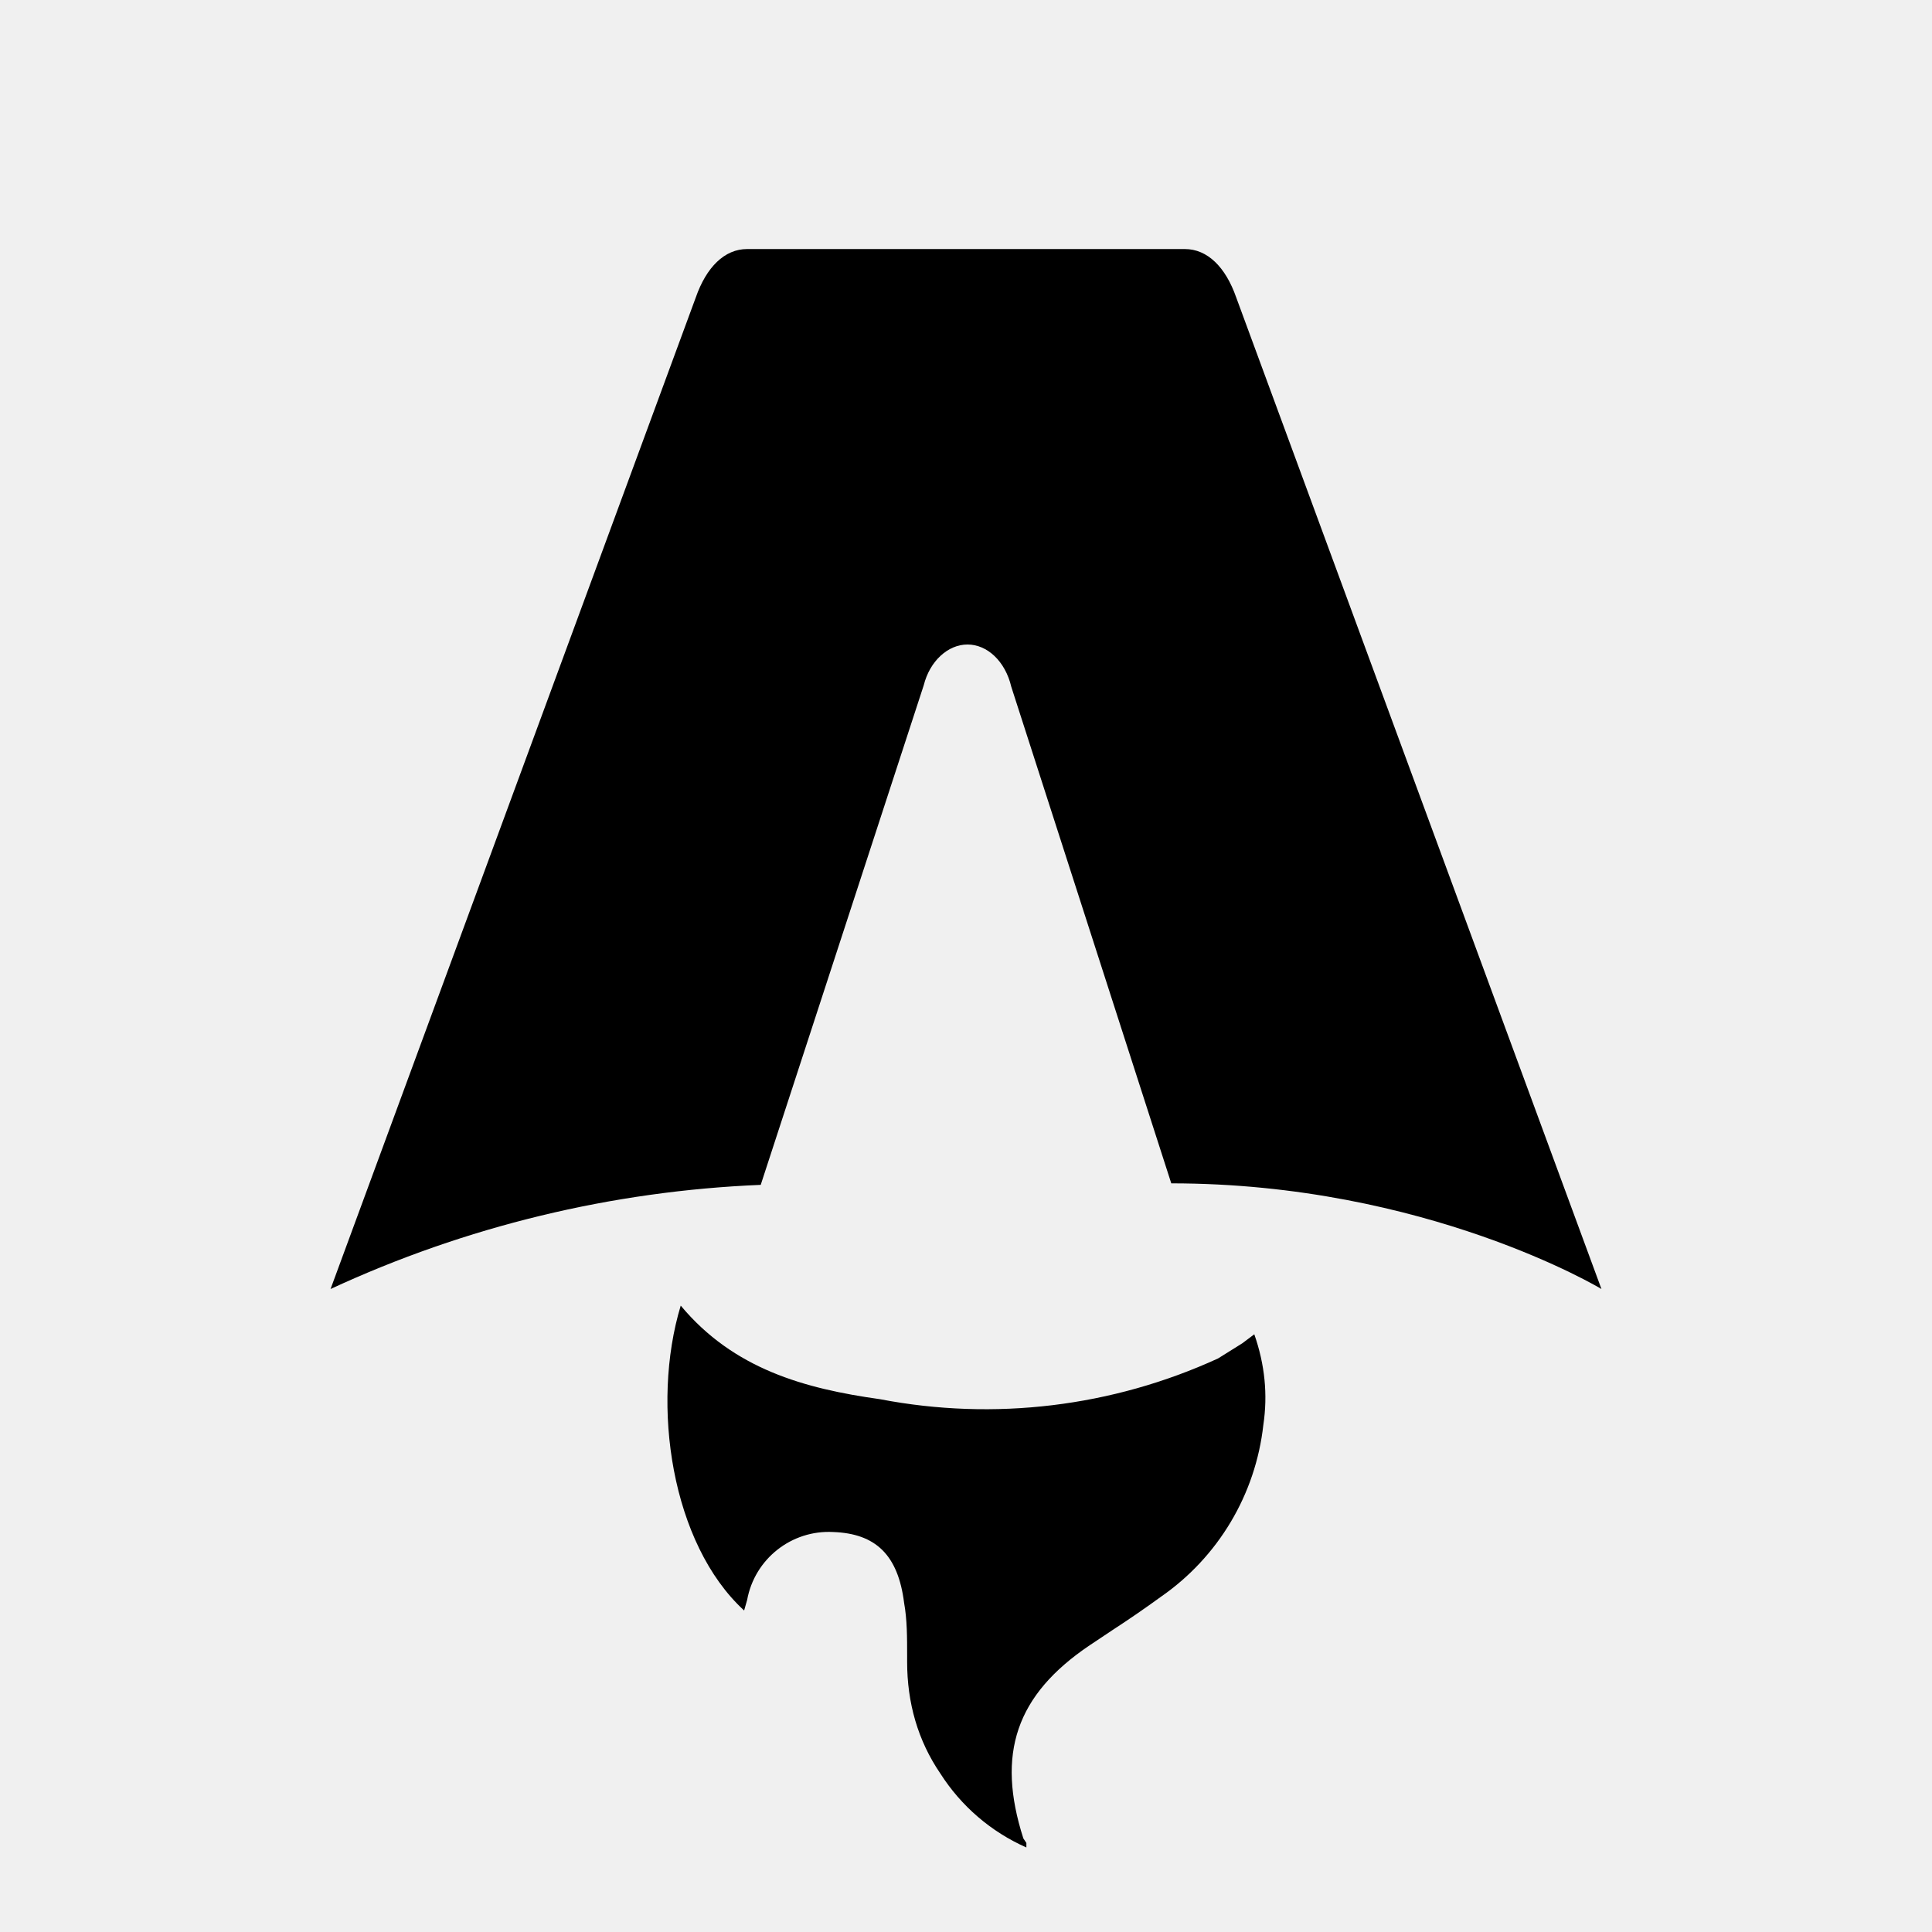
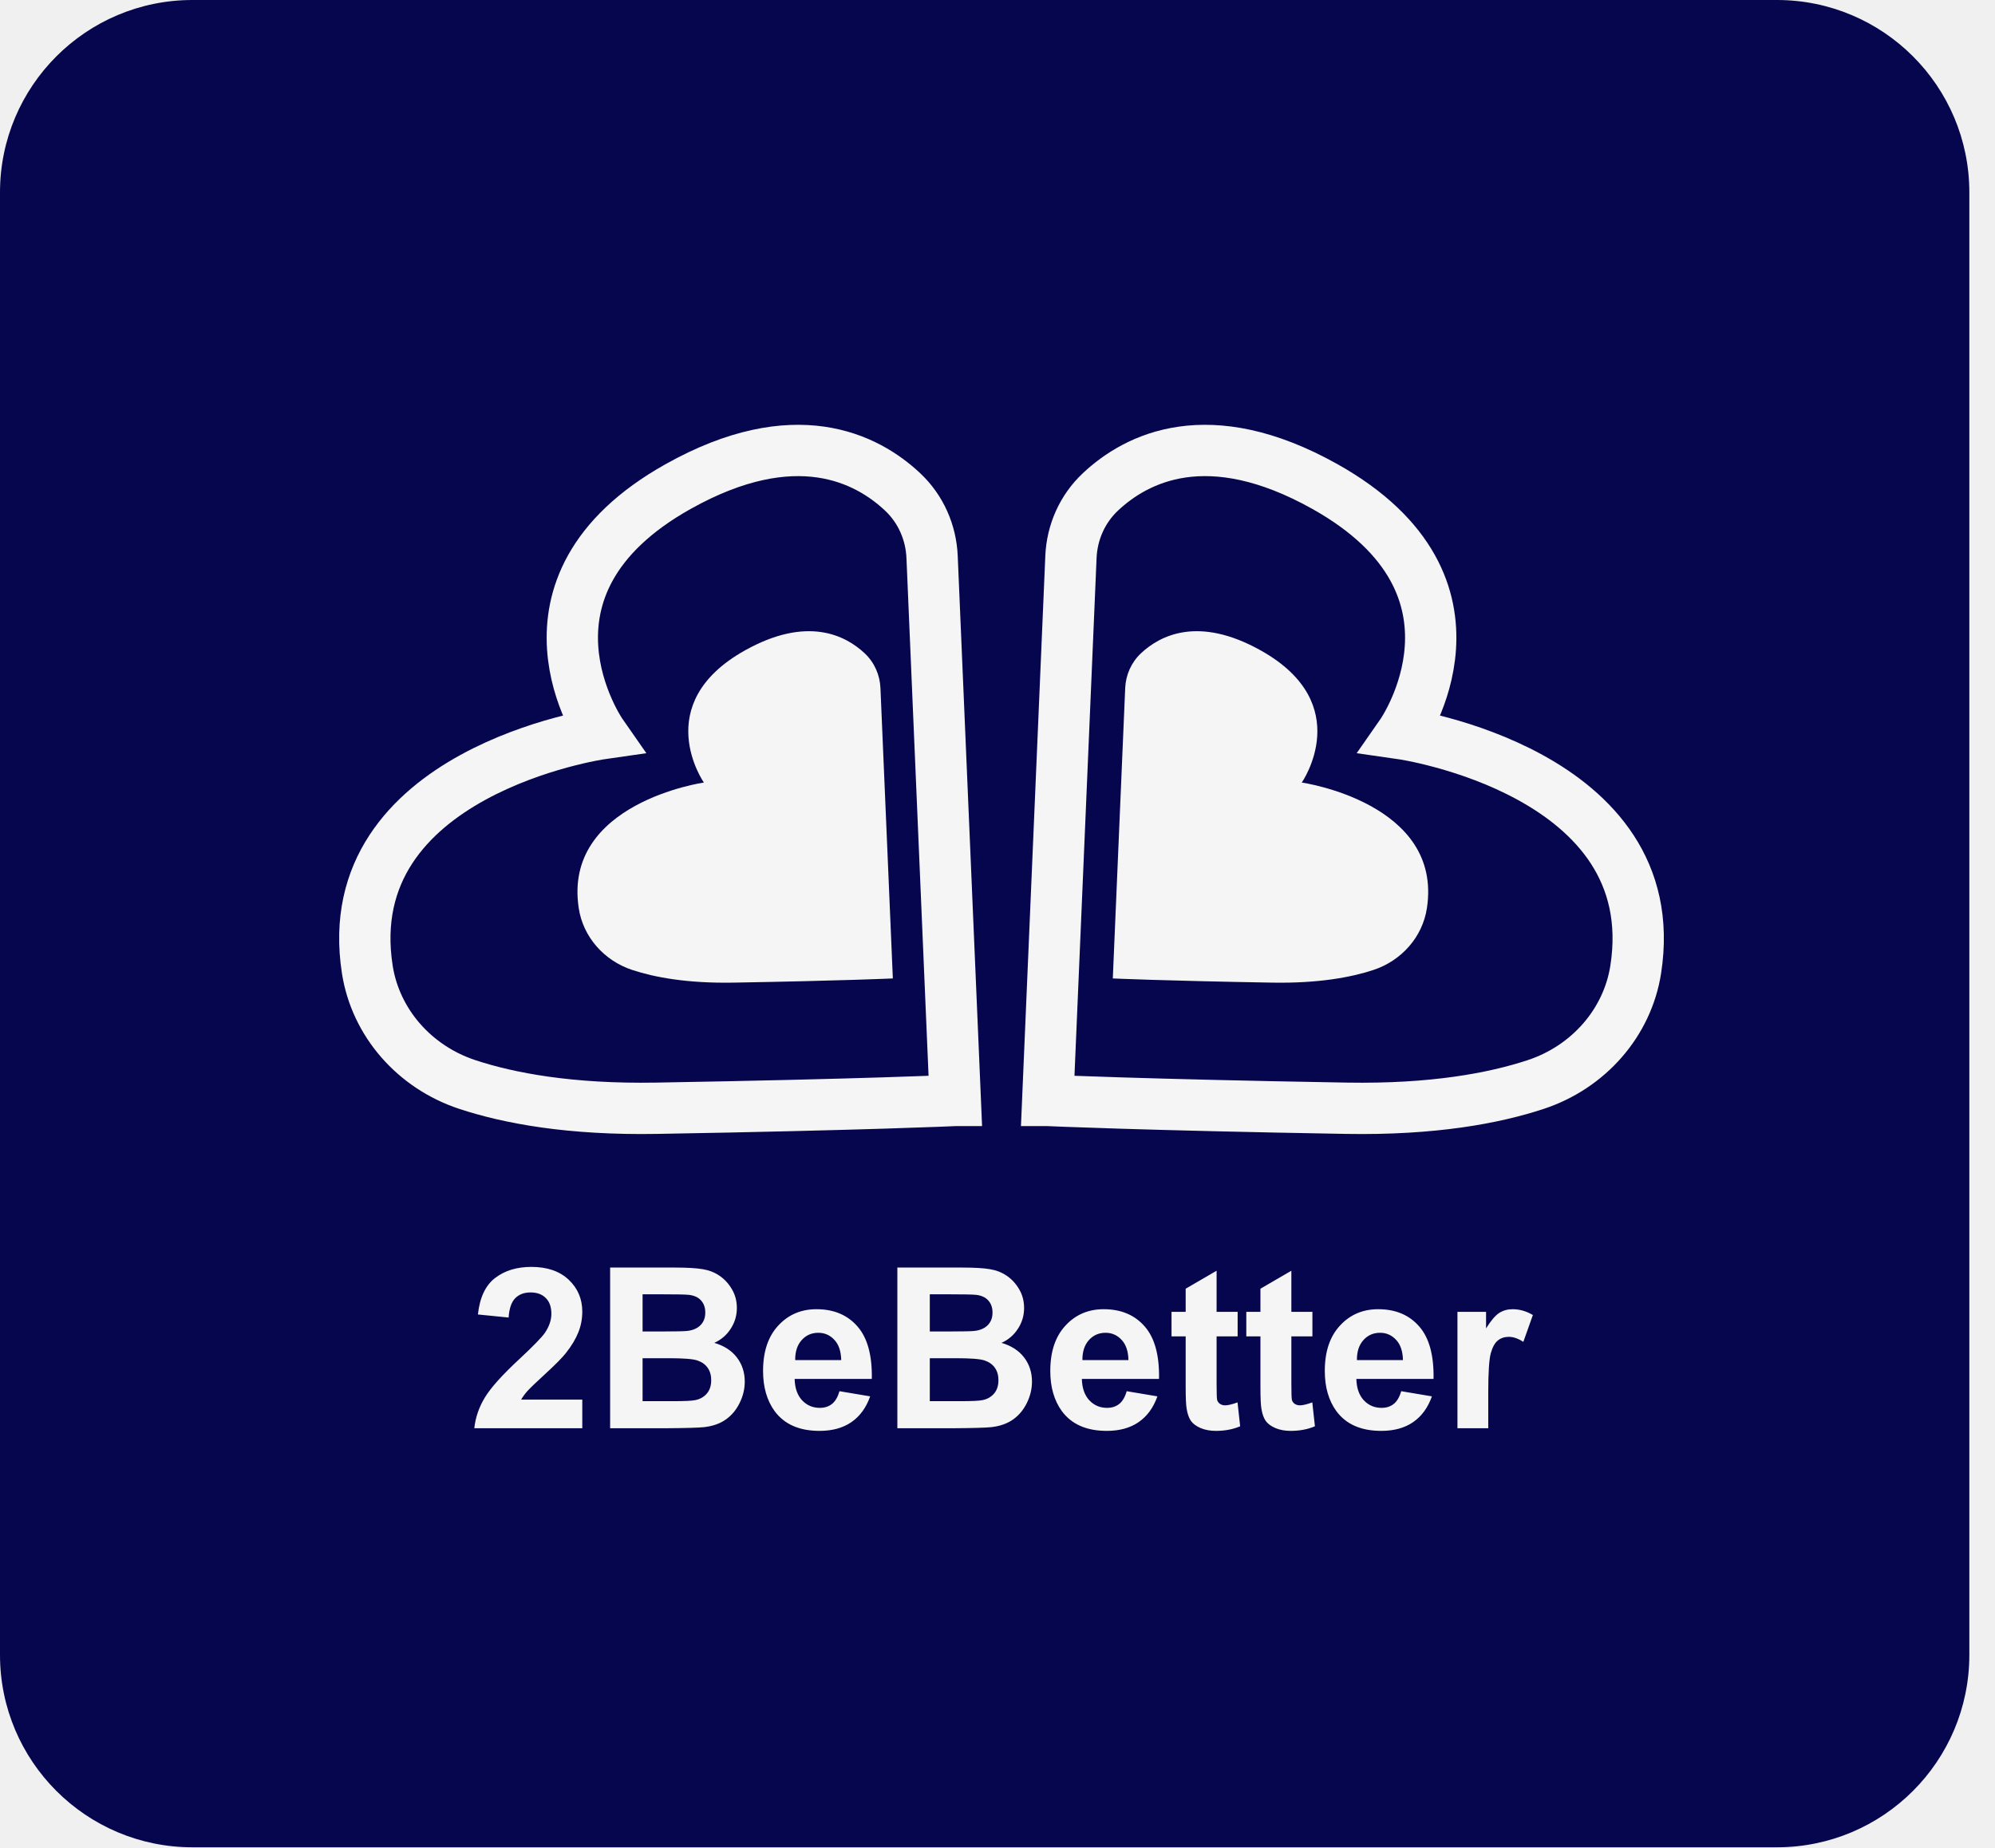
- <svg xmlns="http://www.w3.org/2000/svg" fill="none" viewBox="0 0 128 128">
-   <path d="M50.4 78.5a75.1 75.1 0 0 0-28.5 6.9l24.2-65.7c.7-2 1.9-3.2 3.4-3.2h29c1.5 0 2.7 1.2 3.4 3.2l24.2 65.7s-11.6-7-28.5-7L67 45.5c-.4-1.7-1.6-2.8-2.9-2.8-1.3 0-2.5 1.1-2.9 2.7L50.4 78.5Zm-1.1 28.2Zm-4.2-20.2c-2 6.6-.6 15.8 4.2 20.2a17.5 17.5 0 0 1 .2-.7 5.5 5.5 0 0 1 5.7-4.5c2.8.1 4.3 1.5 4.7 4.7.2 1.1.2 2.3.2 3.5v.4c0 2.7.7 5.2 2.2 7.4a13 13 0 0 0 5.7 4.9v-.3l-.2-.3c-1.8-5.6-.5-9.5 4.4-12.8l1.5-1a73 73 0 0 0 3.2-2.2 16 16 0 0 0 6.8-11.4c.3-2 .1-4-.6-6l-.8.6-1.6 1a37 37 0 0 1-22.4 2.7c-5-.7-9.7-2-13.2-6.2Z" />
-   <style>
-         path { fill: #000; }
-         @media (prefers-color-scheme: dark) {
-             path { fill: #FFF; }
-         }
-     </style>
+ <svg xmlns="http://www.w3.org/2000/svg" width="311" height="288" viewBox="0 0 311 288" fill="none">
+   <rect width="307" height="288" rx="30" fill="#06064F" />
+   <path d="M148.921 171.562L145.302 86.816C145.138 83.01 143.546 79.353 140.709 76.69C135.11 71.426 123.911 65.665 105.726 75.846C77.791 91.487 93.765 114.388 93.765 114.388C93.765 114.388 52.468 120.306 57.258 151.14C58.551 159.441 64.606 166.359 72.858 169.083C79.349 171.222 88.86 173.012 102.344 172.781C134.219 172.236 148.914 171.562 148.914 171.562H148.921Z" stroke="#F5F5F5" stroke-width="8" stroke-miterlimit="10" />
+   <path d="M163.331 171.562L166.95 86.816C167.114 83.01 168.706 79.353 171.543 76.69C177.142 71.426 188.34 65.665 206.526 75.846C234.461 91.487 218.487 114.388 218.487 114.388C218.487 114.388 259.784 120.306 254.994 151.14C253.701 159.441 247.646 166.359 239.394 169.083C232.903 171.222 223.392 173.012 209.907 172.781C178.033 172.236 163.338 171.562 163.338 171.562H163.331Z" stroke="#F5F5F5" stroke-width="8" stroke-miterlimit="10" />
+   <path d="M173.475 152.536L175.407 107.265C175.495 105.229 176.346 103.282 177.856 101.859C180.85 99.046 186.83 95.968 196.545 101.409C211.472 109.765 202.934 122.001 202.934 122.001C202.934 122.001 224.997 125.161 222.432 141.634C221.745 146.067 218.507 149.764 214.098 151.222C210.628 152.366 205.546 153.319 198.348 153.196C181.319 152.904 173.468 152.543 173.468 152.543L173.475 152.536Z" fill="#F5F5F5" />
+   <path d="M139.185 152.536L137.253 107.265C137.165 105.229 136.314 103.282 134.804 101.859C131.81 99.046 125.83 95.968 116.115 101.409C101.188 109.765 109.726 122.001 109.726 122.001C109.726 122.001 87.663 125.161 90.228 141.634C90.915 146.067 94.153 149.764 98.562 151.222C102.032 152.366 107.114 153.319 114.312 153.196C131.341 152.904 139.192 152.543 139.192 152.543L139.185 152.536Z" fill="#F5F5F5" />
+   <path d="M90.772 218.209V222.67H73.939C74.121 220.984 74.668 219.389 75.58 217.885C76.491 216.369 78.291 214.364 80.98 211.869C83.145 209.853 84.472 208.485 84.962 207.768C85.623 206.776 85.953 205.797 85.953 204.828C85.953 203.757 85.663 202.937 85.082 202.367C84.512 201.786 83.72 201.496 82.706 201.496C81.704 201.496 80.906 201.798 80.314 202.401C79.721 203.005 79.379 204.008 79.288 205.409L74.503 204.931C74.788 202.287 75.682 200.39 77.186 199.24C78.69 198.089 80.57 197.514 82.826 197.514C85.298 197.514 87.241 198.18 88.653 199.513C90.066 200.846 90.772 202.504 90.772 204.486C90.772 205.614 90.567 206.691 90.157 207.716C89.758 208.73 89.121 209.796 88.243 210.912C87.662 211.653 86.614 212.718 85.099 214.108C83.583 215.498 82.621 216.421 82.21 216.876C81.812 217.332 81.487 217.777 81.236 218.209H90.772ZM95.113 197.616H105.128C107.11 197.616 108.586 197.702 109.554 197.873C110.534 198.032 111.406 198.374 112.169 198.898C112.944 199.422 113.587 200.123 114.1 201C114.613 201.866 114.869 202.84 114.869 203.922C114.869 205.096 114.55 206.173 113.912 207.152C113.286 208.132 112.431 208.867 111.349 209.357C112.875 209.801 114.049 210.559 114.869 211.63C115.689 212.701 116.1 213.96 116.1 215.407C116.1 216.546 115.832 217.657 115.296 218.739C114.772 219.81 114.049 220.67 113.126 221.32C112.215 221.958 111.087 222.351 109.742 222.499C108.899 222.59 106.865 222.647 103.641 222.67H95.113V197.616ZM100.172 201.786V207.58H103.487C105.458 207.58 106.683 207.551 107.162 207.494C108.028 207.392 108.705 207.095 109.195 206.605C109.697 206.104 109.947 205.449 109.947 204.64C109.947 203.865 109.731 203.239 109.298 202.76C108.876 202.27 108.244 201.974 107.401 201.872C106.9 201.815 105.458 201.786 103.077 201.786H100.172ZM100.172 211.75V218.449H104.855C106.677 218.449 107.834 218.397 108.324 218.295C109.076 218.158 109.685 217.828 110.152 217.304C110.631 216.768 110.87 216.056 110.87 215.167C110.87 214.416 110.688 213.778 110.323 213.253C109.959 212.729 109.429 212.348 108.734 212.108C108.05 211.869 106.558 211.75 104.256 211.75H100.172ZM130.865 216.894L135.65 217.697C135.035 219.451 134.061 220.79 132.728 221.713C131.406 222.624 129.749 223.08 127.755 223.08C124.599 223.08 122.263 222.049 120.748 219.987C119.552 218.335 118.954 216.25 118.954 213.732C118.954 210.724 119.74 208.371 121.312 206.674C122.884 204.965 124.872 204.11 127.276 204.11C129.977 204.11 132.107 205.005 133.668 206.793C135.229 208.571 135.975 211.299 135.907 214.979H123.876C123.91 216.404 124.297 217.514 125.038 218.312C125.778 219.098 126.701 219.491 127.806 219.491C128.558 219.491 129.19 219.286 129.703 218.876C130.216 218.466 130.603 217.805 130.865 216.894ZM131.139 212.04C131.105 210.65 130.746 209.596 130.062 208.878C129.378 208.149 128.547 207.785 127.567 207.785C126.519 207.785 125.653 208.166 124.969 208.93C124.286 209.693 123.95 210.73 123.961 212.04H131.139ZM139.889 197.616H149.903C151.886 197.616 153.361 197.702 154.33 197.873C155.309 198.032 156.181 198.374 156.944 198.898C157.719 199.422 158.363 200.123 158.876 201C159.388 201.866 159.645 202.84 159.645 203.922C159.645 205.096 159.326 206.173 158.688 207.152C158.061 208.132 157.206 208.867 156.124 209.357C157.651 209.801 158.824 210.559 159.645 211.63C160.465 212.701 160.875 213.96 160.875 215.407C160.875 216.546 160.607 217.657 160.072 218.739C159.548 219.81 158.824 220.67 157.901 221.32C156.99 221.958 155.862 222.351 154.518 222.499C153.675 222.59 151.641 222.647 148.417 222.67H139.889V197.616ZM144.947 201.786V207.58H148.263C150.234 207.58 151.459 207.551 151.937 207.494C152.803 207.392 153.481 207.095 153.971 206.605C154.472 206.104 154.723 205.449 154.723 204.64C154.723 203.865 154.506 203.239 154.073 202.76C153.652 202.27 153.019 201.974 152.176 201.872C151.675 201.815 150.234 201.786 147.853 201.786H144.947ZM144.947 211.75V218.449H149.63C151.453 218.449 152.609 218.397 153.099 218.295C153.851 218.158 154.461 217.828 154.928 217.304C155.406 216.768 155.646 216.056 155.646 215.167C155.646 214.416 155.463 213.778 155.099 213.253C154.734 212.729 154.204 212.348 153.509 212.108C152.826 211.869 151.333 211.75 149.032 211.75H144.947ZM175.641 216.894L180.426 217.697C179.811 219.451 178.836 220.79 177.503 221.713C176.182 222.624 174.524 223.08 172.53 223.08C169.374 223.08 167.039 222.049 165.523 219.987C164.327 218.335 163.729 216.25 163.729 213.732C163.729 210.724 164.515 208.371 166.087 206.674C167.66 204.965 169.648 204.11 172.052 204.11C174.752 204.11 176.883 205.005 178.443 206.793C180.004 208.571 180.751 211.299 180.682 214.979H168.651C168.685 216.404 169.072 217.514 169.813 218.312C170.554 219.098 171.476 219.491 172.582 219.491C173.334 219.491 173.966 219.286 174.479 218.876C174.991 218.466 175.379 217.805 175.641 216.894ZM175.914 212.04C175.88 210.65 175.521 209.596 174.837 208.878C174.154 208.149 173.322 207.785 172.342 207.785C171.294 207.785 170.428 208.166 169.745 208.93C169.061 209.693 168.725 210.73 168.736 212.04H175.914ZM192.936 204.521V208.349H189.654V215.663C189.654 217.144 189.683 218.01 189.74 218.261C189.808 218.5 189.951 218.699 190.167 218.859C190.395 219.018 190.668 219.098 190.987 219.098C191.432 219.098 192.075 218.944 192.918 218.637L193.329 222.362C192.212 222.841 190.947 223.08 189.535 223.08C188.669 223.08 187.888 222.938 187.193 222.653C186.498 222.357 185.986 221.981 185.655 221.525C185.336 221.058 185.114 220.431 184.989 219.645C184.886 219.087 184.835 217.959 184.835 216.261V208.349H182.63V204.521H184.835V200.915L189.654 198.112V204.521H192.936ZM204.591 204.521V208.349H201.31V215.663C201.31 217.144 201.338 218.01 201.395 218.261C201.463 218.5 201.606 218.699 201.822 218.859C202.05 219.018 202.324 219.098 202.643 219.098C203.087 219.098 203.731 218.944 204.574 218.637L204.984 222.362C203.867 222.841 202.603 223.08 201.19 223.08C200.324 223.08 199.544 222.938 198.849 222.653C198.154 222.357 197.641 221.981 197.311 221.525C196.992 221.058 196.769 220.431 196.644 219.645C196.542 219.087 196.49 217.959 196.49 216.261V208.349H194.286V204.521H196.49V200.915L201.31 198.112V204.521H204.591ZM218.434 216.894L223.219 217.697C222.604 219.451 221.629 220.79 220.296 221.713C218.975 222.624 217.317 223.08 215.323 223.08C212.167 223.08 209.832 222.049 208.316 219.987C207.12 218.335 206.522 216.25 206.522 213.732C206.522 210.724 207.308 208.371 208.88 206.674C210.453 204.965 212.441 204.11 214.845 204.11C217.545 204.11 219.675 205.005 221.236 206.793C222.797 208.571 223.543 211.299 223.475 214.979H211.444C211.478 216.404 211.865 217.514 212.606 218.312C213.347 219.098 214.269 219.491 215.375 219.491C216.126 219.491 216.759 219.286 217.272 218.876C217.784 218.466 218.172 217.805 218.434 216.894ZM218.707 212.04C218.673 210.65 218.314 209.596 217.63 208.878C216.947 208.149 216.115 207.785 215.135 207.785C214.087 207.785 213.221 208.166 212.538 208.93C211.854 209.693 211.518 210.73 211.529 212.04H218.707ZM232.003 222.67H227.201V204.521H231.661V207.101C232.425 205.882 233.108 205.079 233.712 204.691C234.327 204.304 235.022 204.11 235.797 204.11C236.891 204.11 237.945 204.412 238.959 205.016L237.472 209.203C236.663 208.679 235.911 208.417 235.216 208.417C234.544 208.417 233.974 208.605 233.507 208.981C233.04 209.346 232.669 210.012 232.396 210.98C232.134 211.949 232.003 213.977 232.003 217.064V222.67Z" fill="#F5F5F5" />
</svg>
